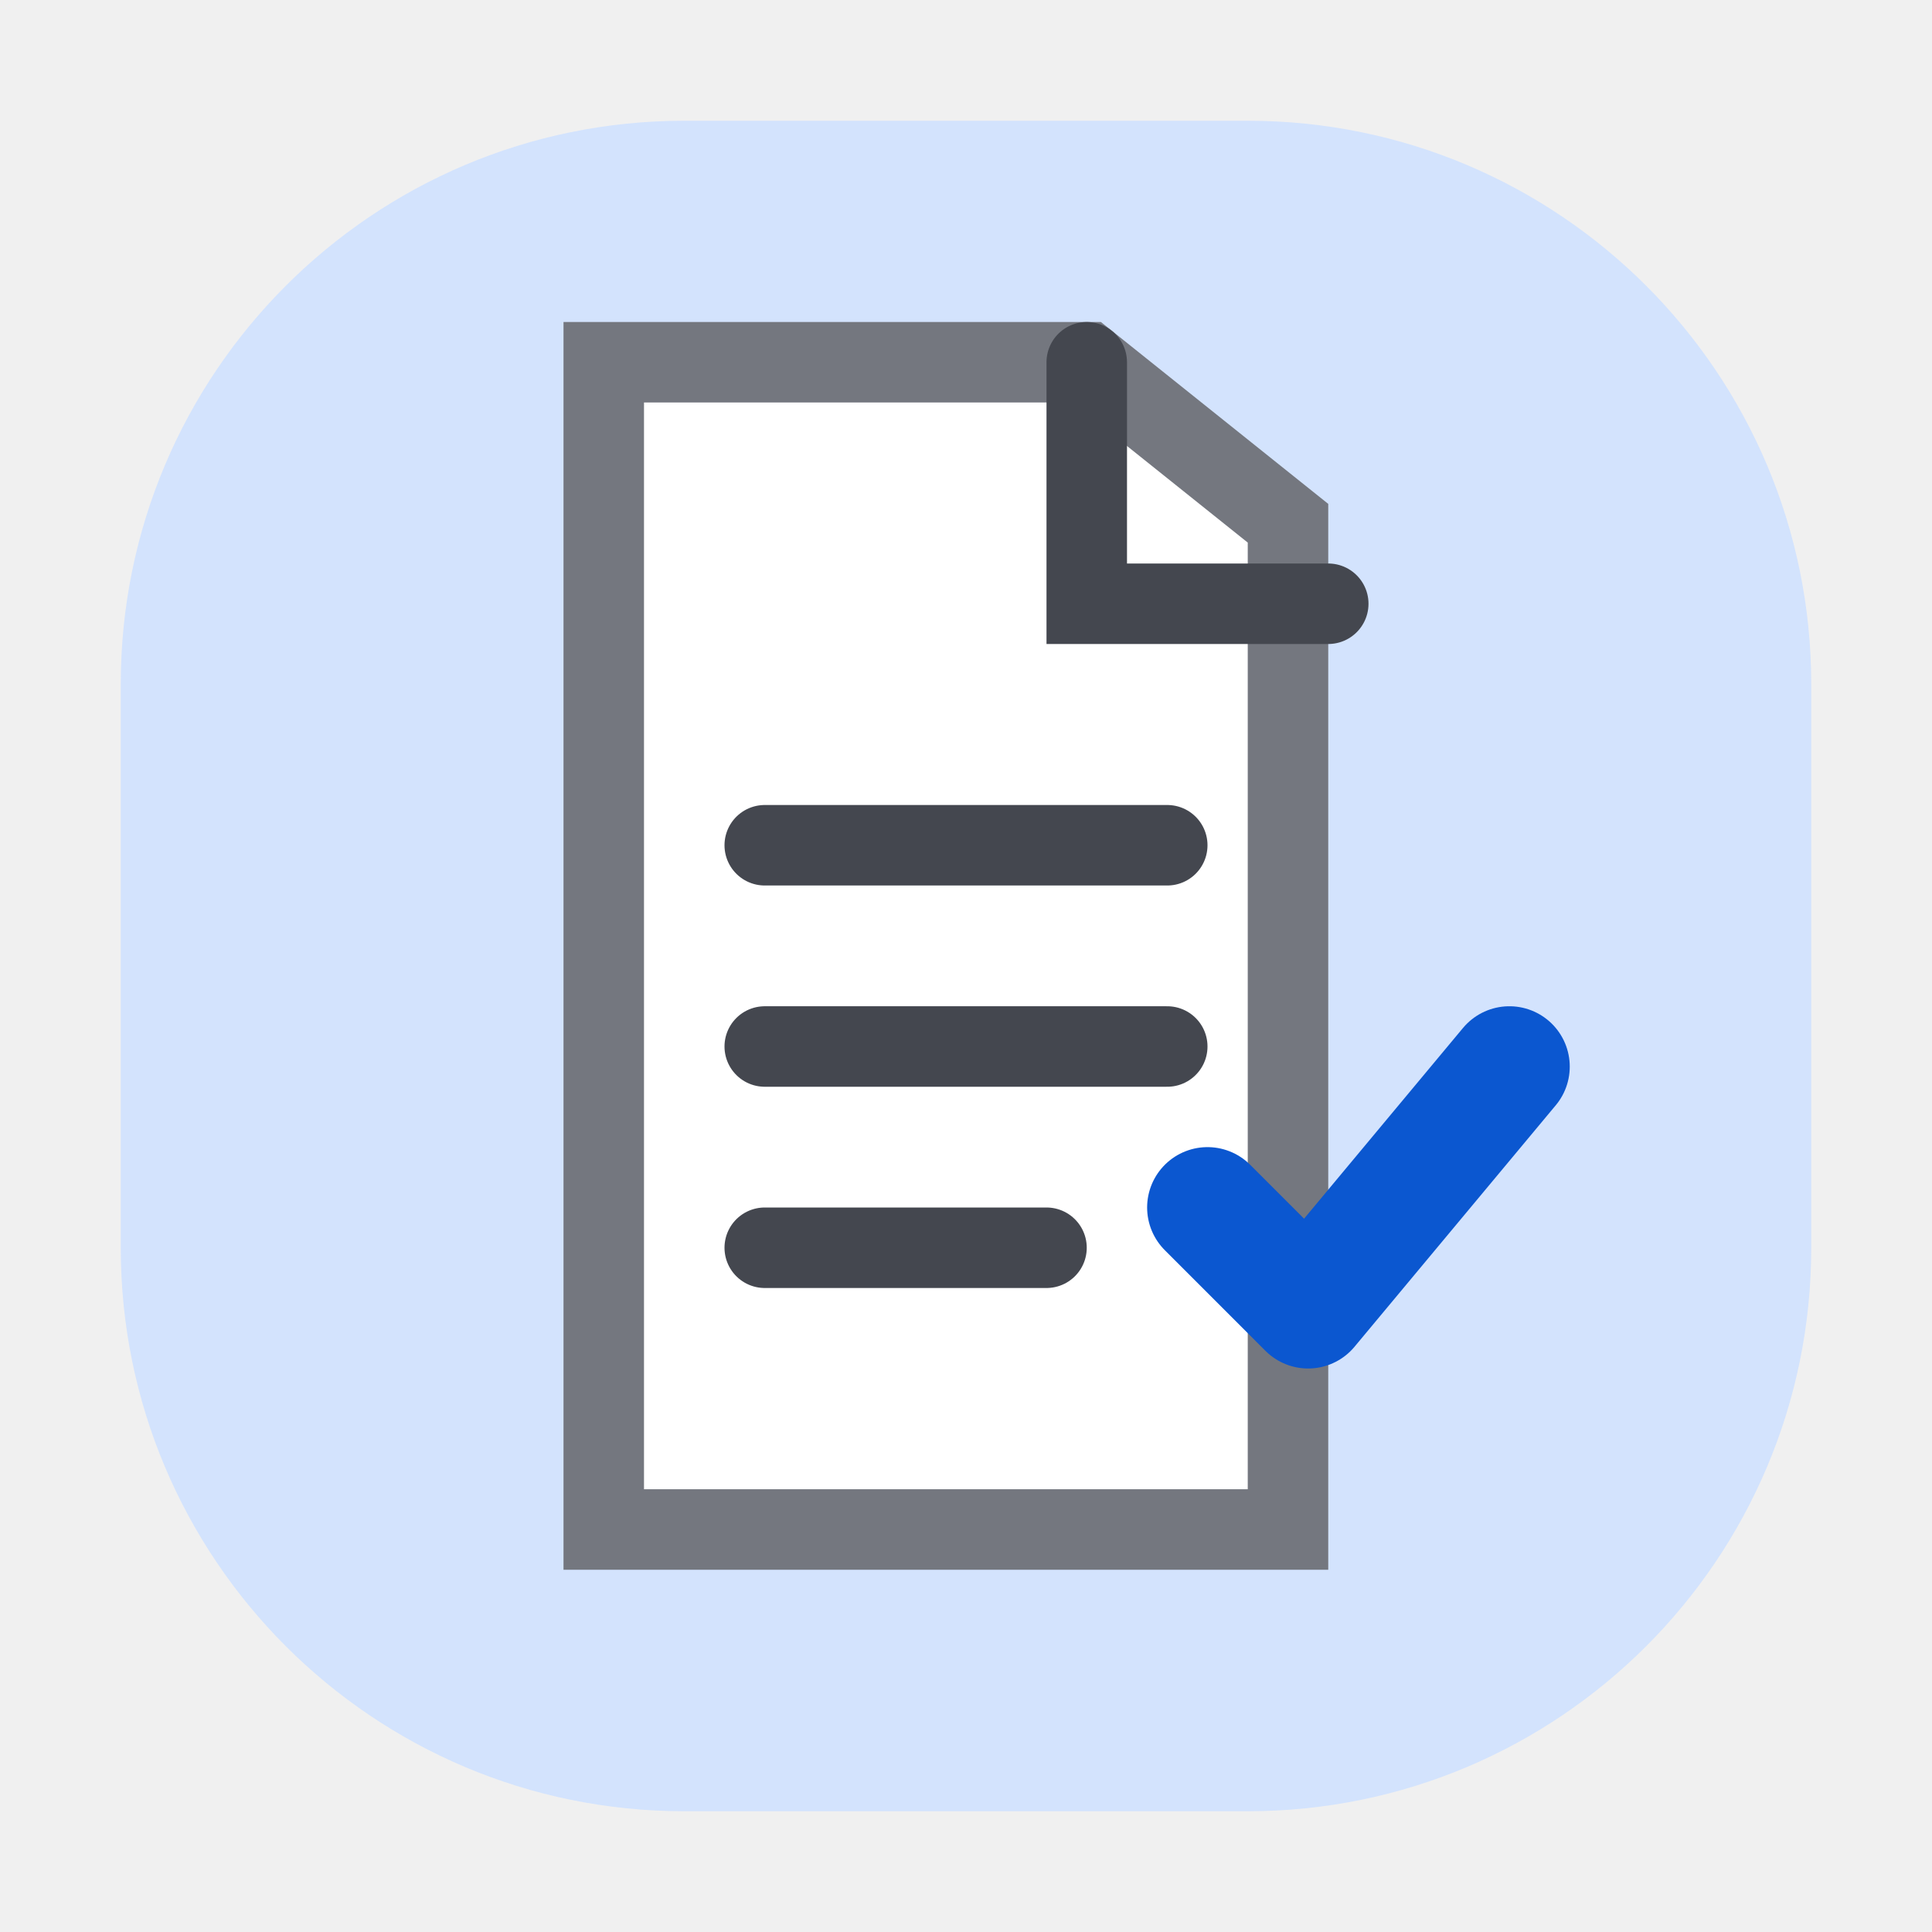
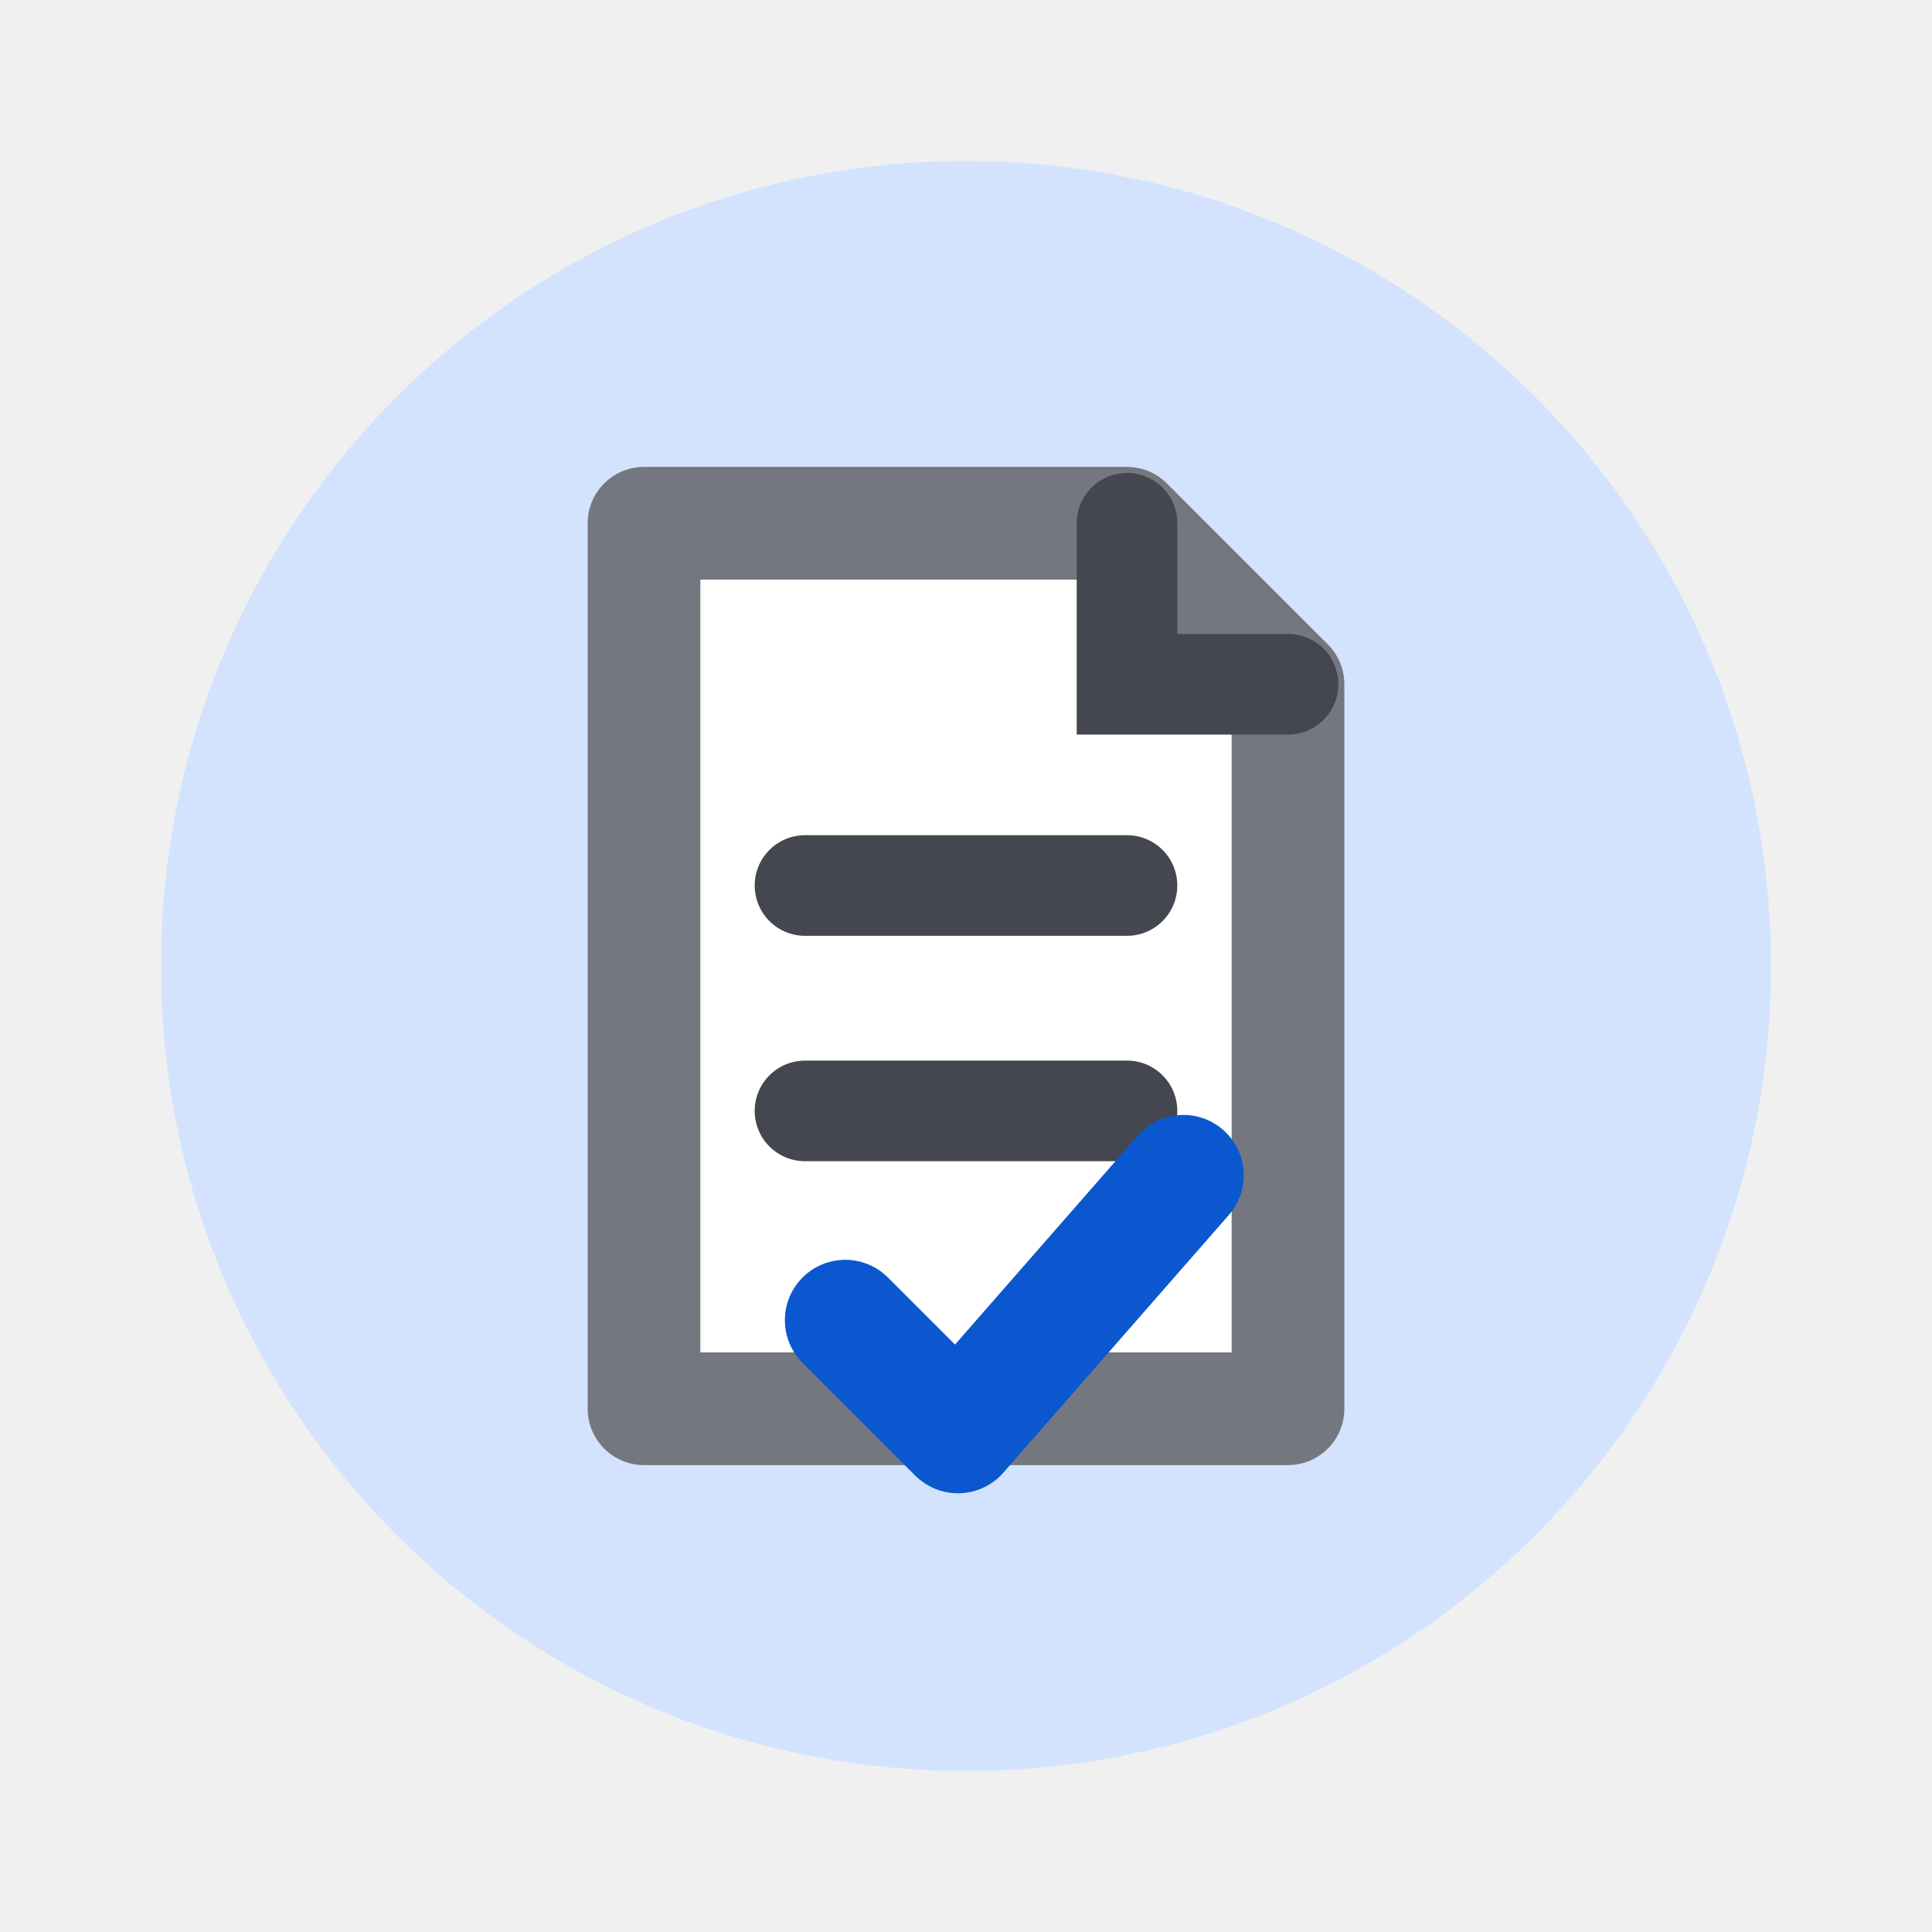
- <svg xmlns="http://www.w3.org/2000/svg" viewBox="0 0 48 48" role="img" aria-labelledby="title desc">
-   <rect x="3" y="3" width="42" height="42" rx="14" fill="#D3E3FD" />
-   <path d="M15 9h12l5 4v25H15z" fill="#FFFFFF" stroke="#74777F" stroke-width="2" />
-   <path d="M27 9v6h6M19 21h10M19 26h10M19 31h7" fill="none" stroke="#44474F" stroke-width="2" stroke-linecap="round" />
-   <path d="M30 30l2.5 2.5 5-6" fill="none" stroke="#0B57D0" stroke-width="3" stroke-linecap="round" stroke-linejoin="round" />
+ <svg xmlns="http://www.w3.org/2000/svg" viewBox="0 0 24 24" role="img" aria-labelledby="title desc">
+   <circle cx="12" cy="12" r="10" fill="#D3E3FD" />
+   <path d="M8 6.5h6l2 2v9H8z" fill="#fff" stroke="#74777F" stroke-width="1.4" stroke-linejoin="round" />
+   <path d="M14 6.5v2h2M10 11h4M10 13.8h4" fill="none" stroke="#44474F" stroke-width="1.25" stroke-linecap="round" />
+   <path d="M10.5 16.4l1.4 1.4 2.8-3.2" fill="none" stroke="#0B57D0" stroke-width="1.5" stroke-linecap="round" stroke-linejoin="round" />
</svg>
